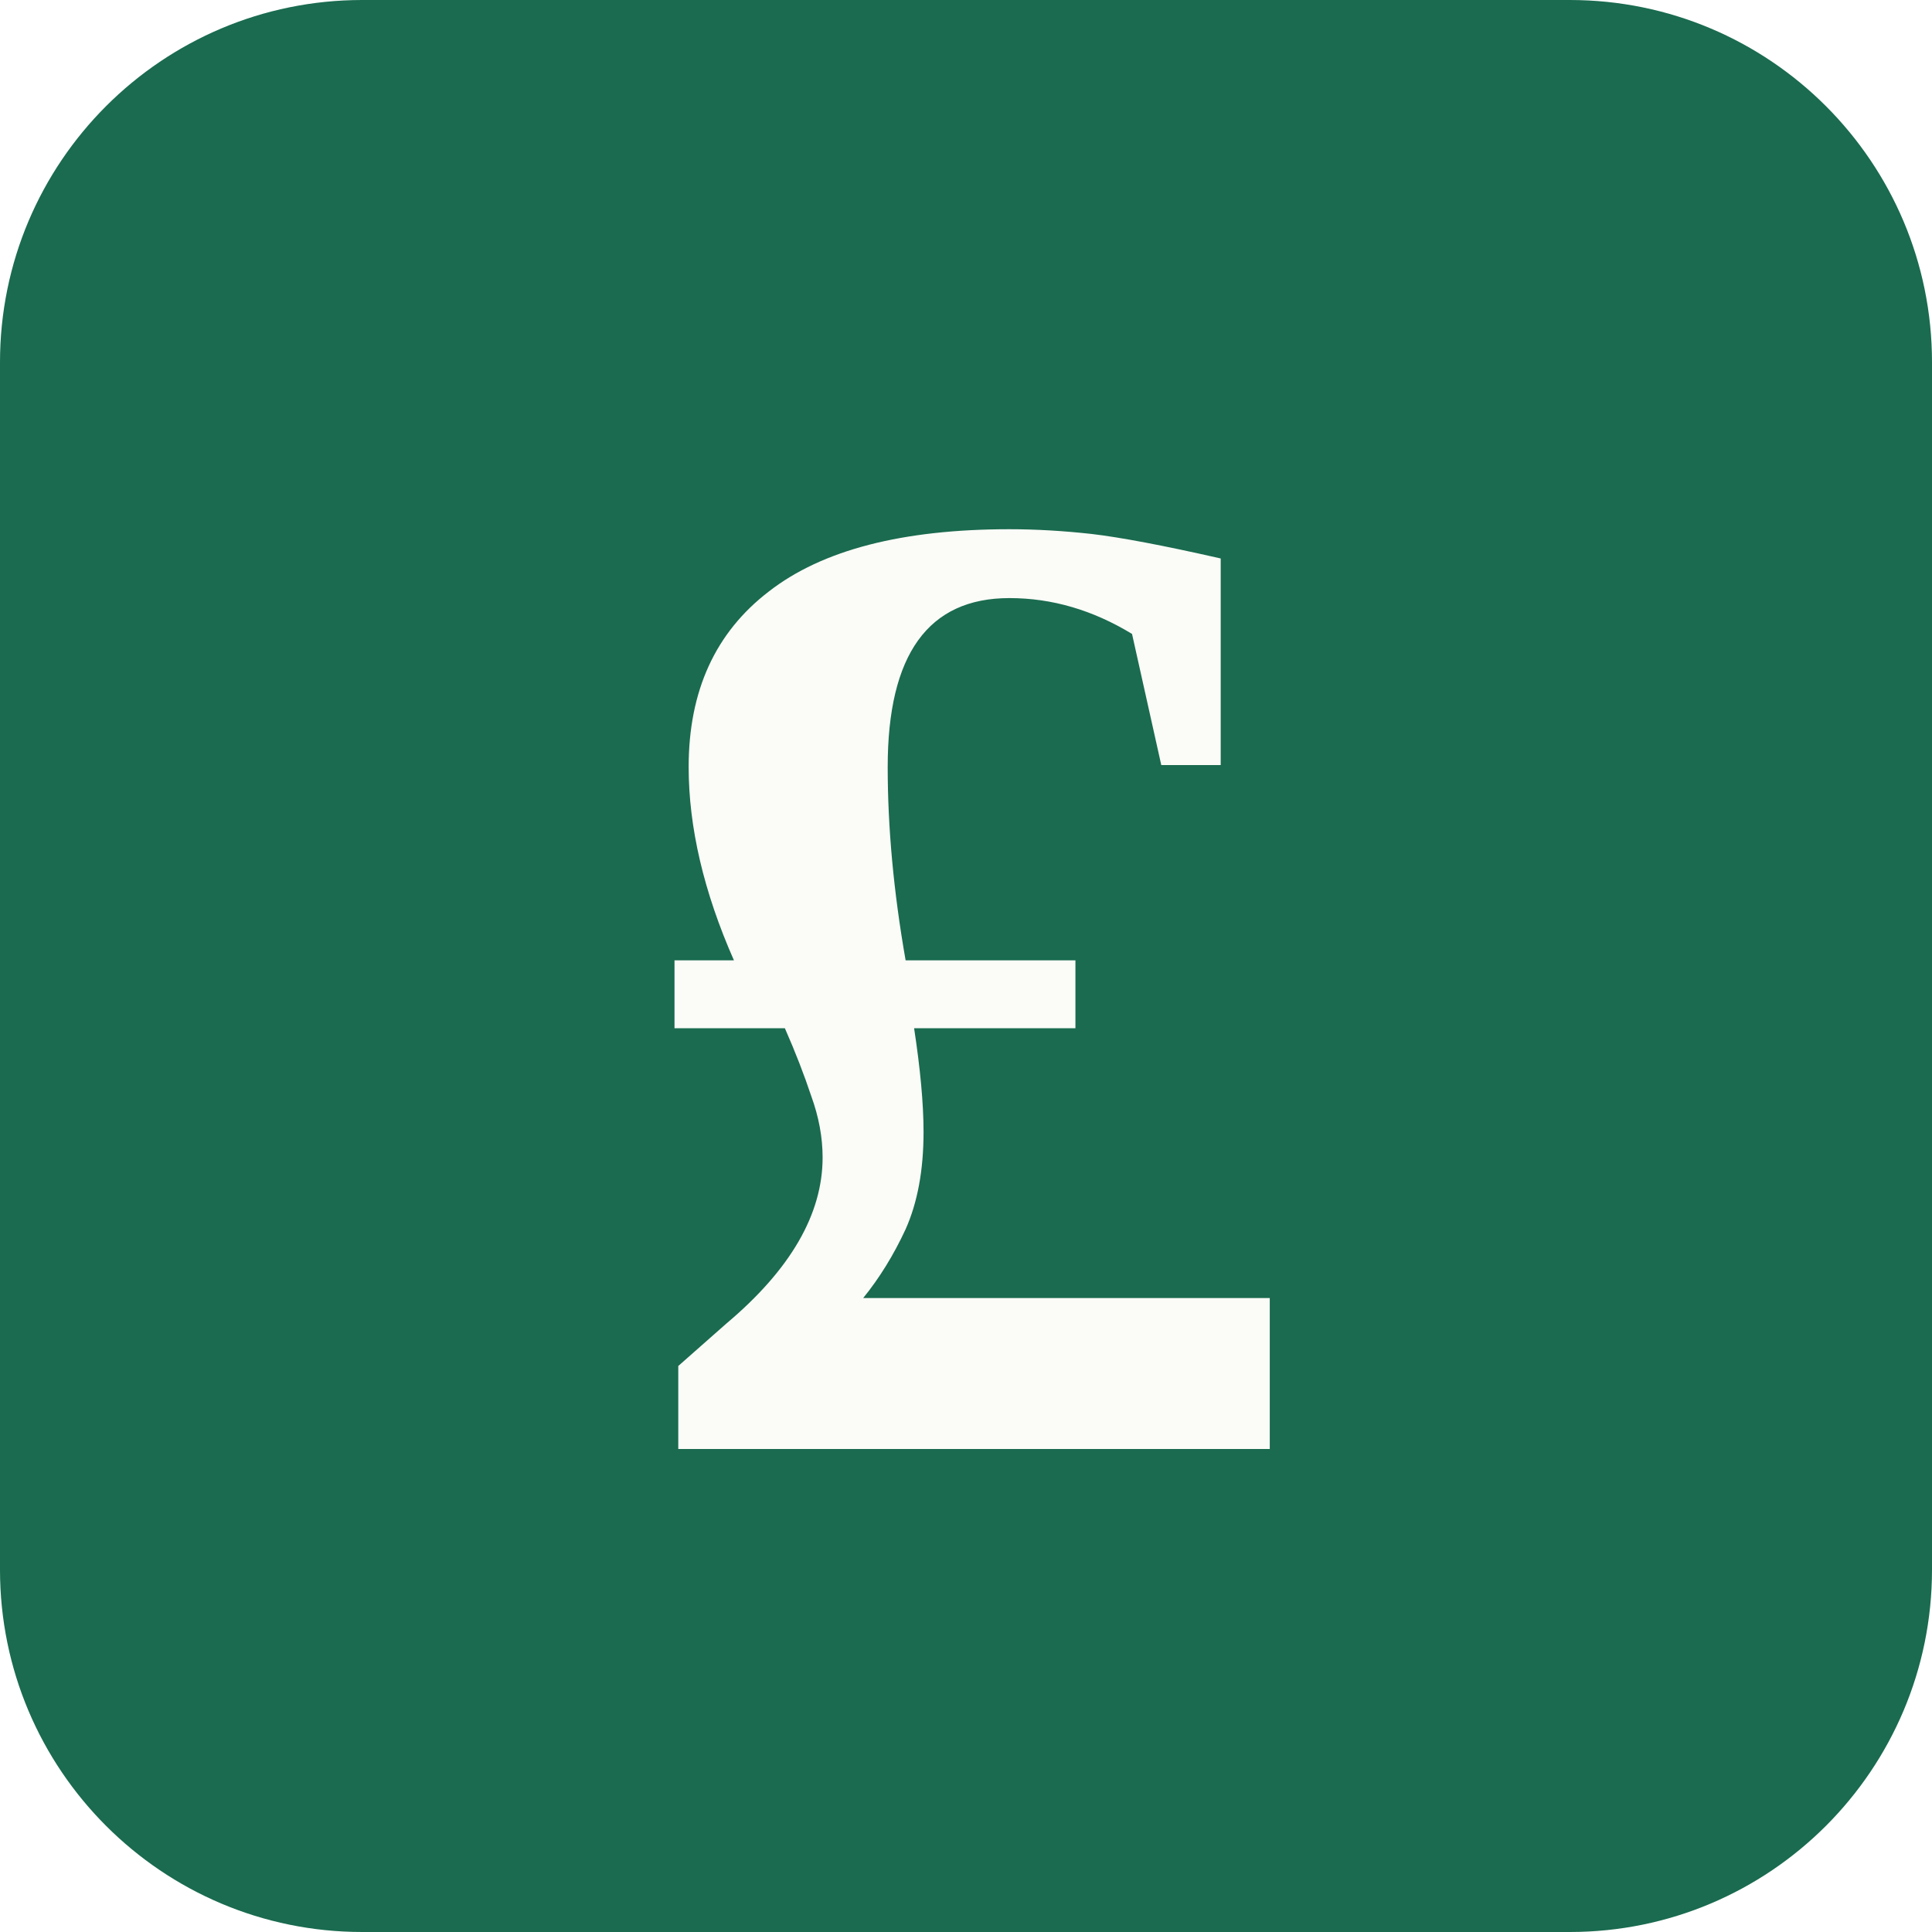
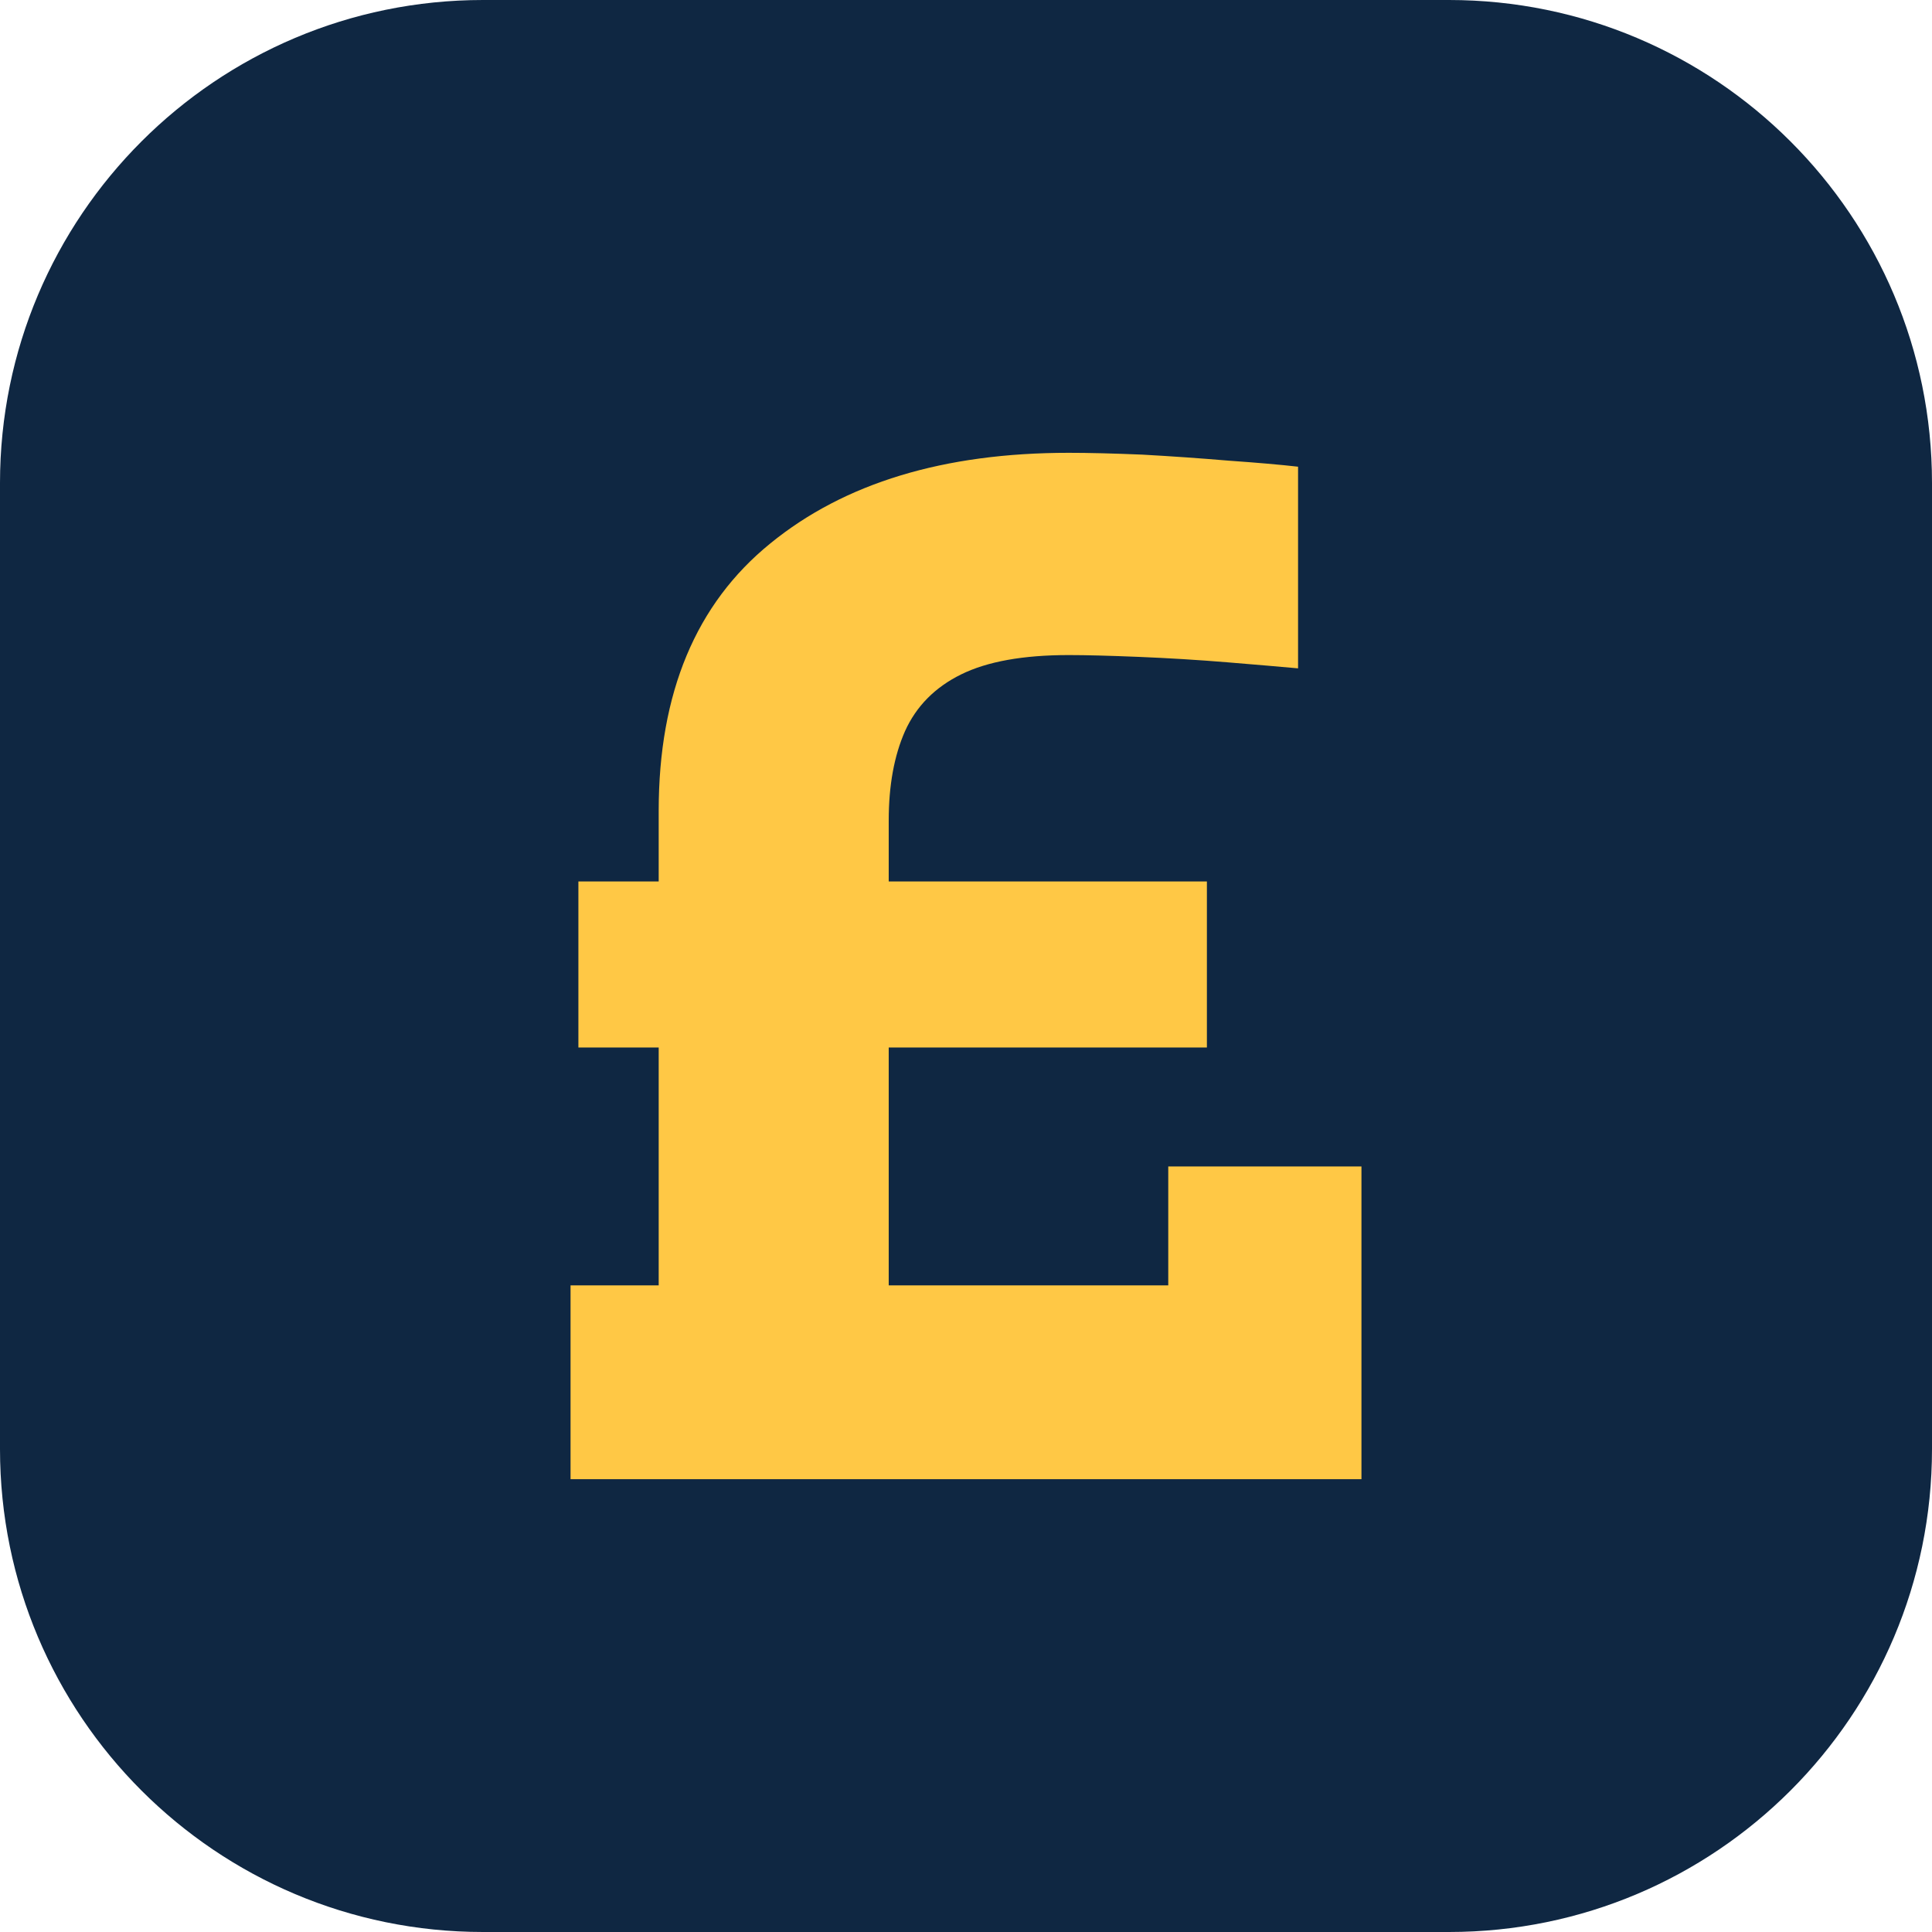
<svg xmlns="http://www.w3.org/2000/svg" viewBox="0 0 32 32">
-   <rect width="32" height="32" rx="6" fill="#1a6b4f" />
-   <text x="16" y="24" text-anchor="middle" font-family="Georgia, 'Times New Roman', serif" font-size="23" font-weight="700" fill="#fbfbf8">£</text>
+   <rect width="32" height="32" rx="8" fill="#0f2742" />
+   <path fill="#ffc845" d="M10.91 24.5L10.91 13.43Q10.91 10.5 12.76 9Q14.6 7.5 17.7 7.5Q18.2 7.5 18.92 7.53Q19.64 7.57 20.35 7.63Q21.06 7.68 21.5 7.73L21.5 11.07Q21.06 11.03 20.33 10.97Q19.6 10.91 18.86 10.88Q18.13 10.85 17.7 10.85Q16.57 10.85 15.92 11.17Q15.27 11.49 14.99 12.11Q14.72 12.72 14.72 13.59L14.72 24.5ZM9.45 24.5L9.45 21.29L20.17 21.29L20.17 24.5ZM9.58 17.35L9.58 14.6L19.99 14.6L19.99 17.35ZM19.35 24.5L19.35 19.32L22.55 19.32L22.55 24.5Z" />
</svg>
